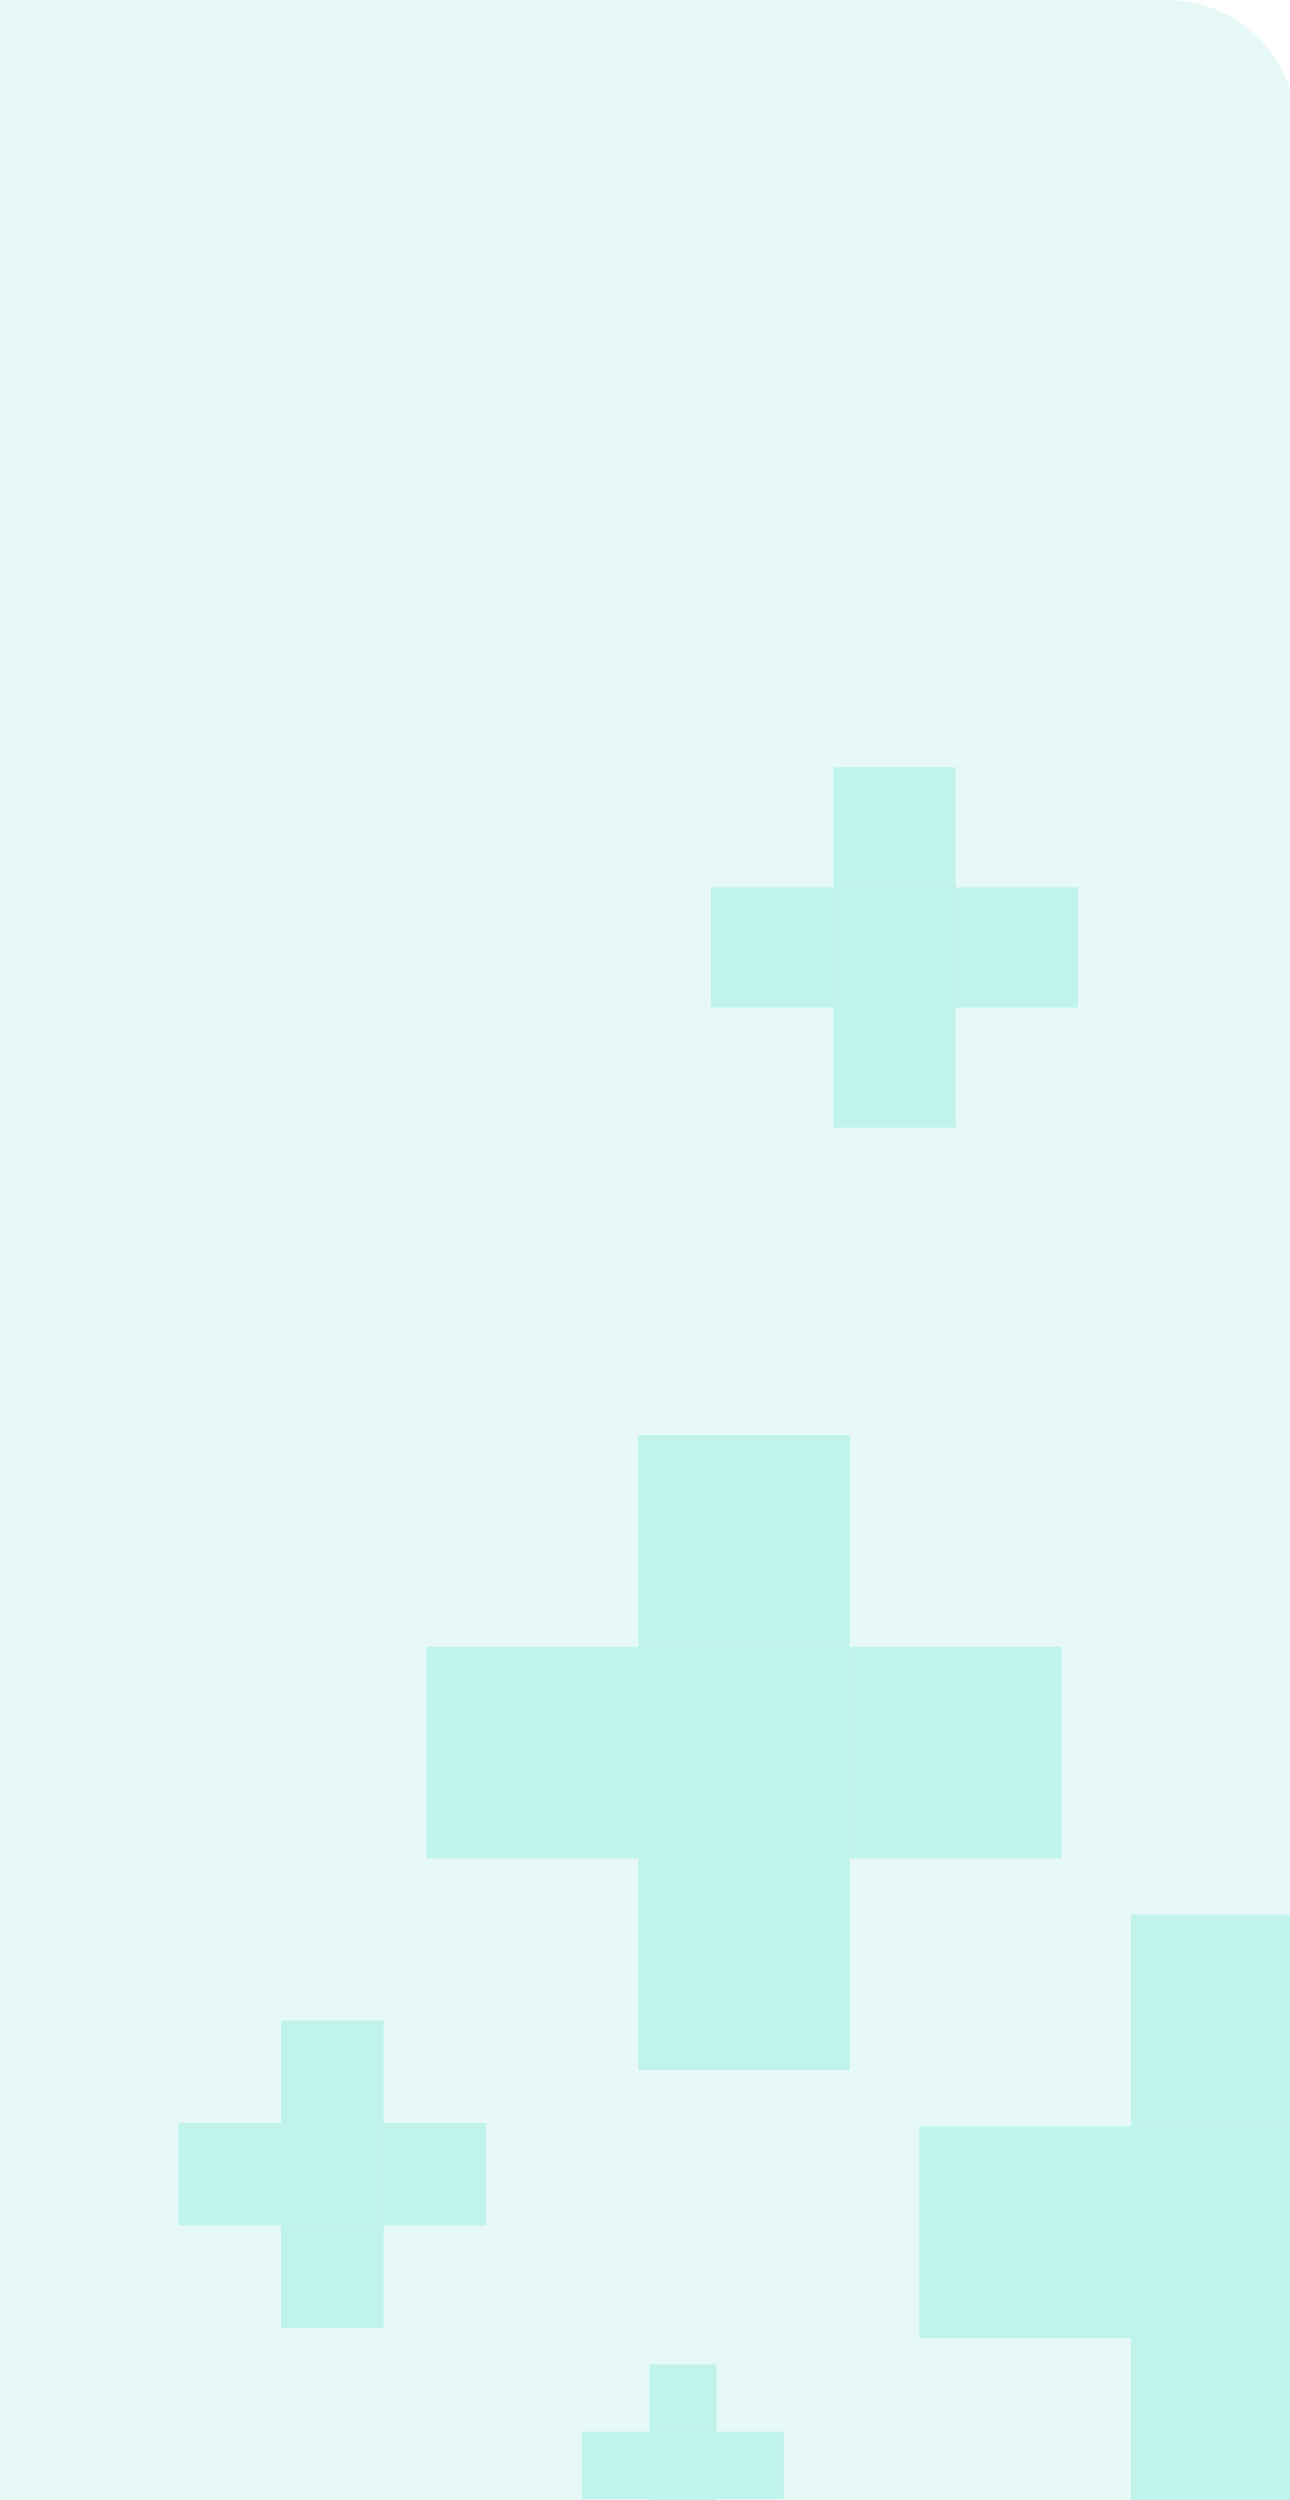
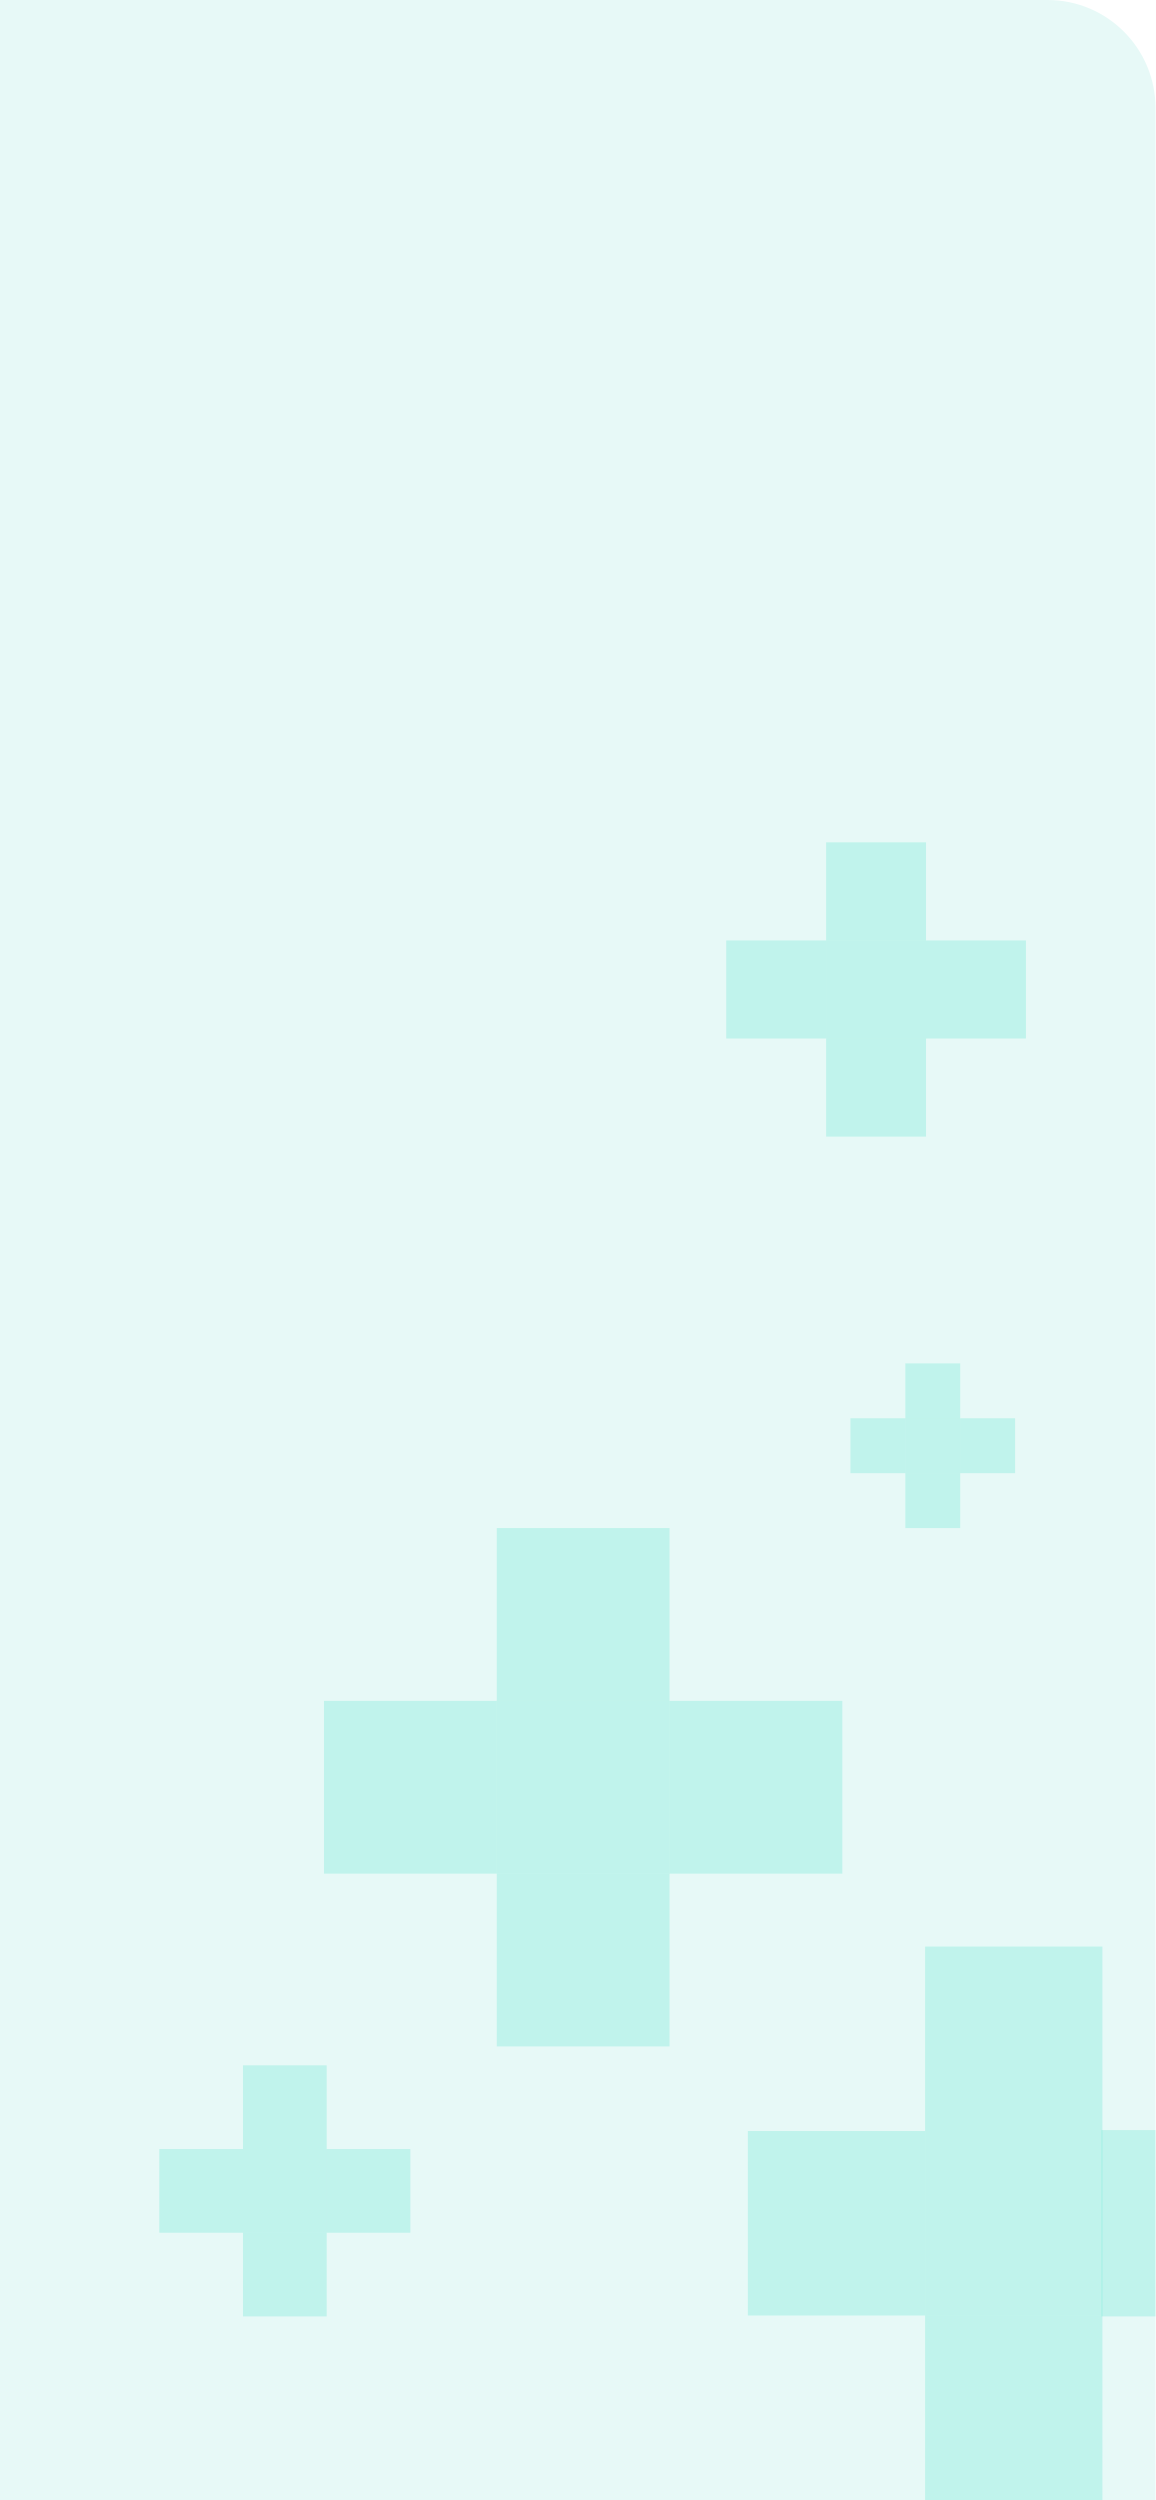
- <svg xmlns="http://www.w3.org/2000/svg" width="390" height="756" viewBox="0 0 390 756" fill="none">
-   <rect x="-40" width="432" height="805" rx="39" fill="#E7F9F7" />
-   <rect x="257" y="498" width="64" height="64" fill="#26DCBF" fill-opacity="0.2" />
-   <rect x="129" y="498" width="64" height="64" fill="#26DCBF" fill-opacity="0.2" />
-   <rect x="193" y="562" width="64" height="64" fill="#26DCBF" fill-opacity="0.2" />
-   <rect x="193" y="434" width="64" height="64" fill="#26DCBF" fill-opacity="0.2" />
-   <rect x="193" y="498" width="64" height="64" fill="#26DCBF" fill-opacity="0.2" />
-   <rect x="289" y="268.333" width="37" height="36.333" fill="#26DCBF" fill-opacity="0.2" />
-   <rect x="215" y="268.333" width="37" height="36.333" fill="#26DCBF" fill-opacity="0.2" />
-   <rect x="252" y="304.667" width="37" height="36.333" fill="#26DCBF" fill-opacity="0.2" />
-   <rect x="252" y="232" width="37" height="36.333" fill="#26DCBF" fill-opacity="0.2" />
-   <rect x="252" y="268.333" width="37" height="36.333" fill="#26DCBF" fill-opacity="0.2" />
-   <rect x="216.667" y="735.333" width="20.333" height="20.333" fill="#26DCBF" fill-opacity="0.2" />
-   <rect x="176" y="735.333" width="20.333" height="20.333" fill="#26DCBF" fill-opacity="0.2" />
-   <rect x="196.333" y="755.667" width="20.333" height="20.333" fill="#26DCBF" fill-opacity="0.2" />
-   <rect x="196.333" y="715" width="20.333" height="20.333" fill="#26DCBF" fill-opacity="0.2" />
-   <rect x="196.333" y="735.333" width="20.333" height="20.333" fill="#26DCBF" fill-opacity="0.2" />
-   <rect x="278" y="643" width="64" height="64" fill="#26DCBF" fill-opacity="0.2" />
-   <rect x="342" y="707" width="64" height="64" fill="#26DCBF" fill-opacity="0.2" />
-   <rect x="342" y="579" width="64" height="64" fill="#26DCBF" fill-opacity="0.2" />
-   <rect x="342" y="643" width="64" height="64" fill="#26DCBF" fill-opacity="0.2" />
-   <rect x="116" y="642" width="31" height="31" fill="#26DCBF" fill-opacity="0.2" />
-   <rect x="54" y="642" width="31" height="31" fill="#26DCBF" fill-opacity="0.2" />
-   <rect x="85" y="673" width="31" height="31" fill="#26DCBF" fill-opacity="0.2" />
-   <rect x="85" y="611" width="31" height="31" fill="#26DCBF" fill-opacity="0.2" />
-   <rect x="85" y="642" width="31" height="31" fill="#26DCBF" fill-opacity="0.2" />
+ <svg xmlns="http://www.w3.org/2000/svg" width="428" height="926" viewBox="0 0 428 926" fill="none">
+   <path fill-rule="evenodd" clip-rule="evenodd" d="M428 926V40C428 17.909 410.091 0 388 0H0V926H428Z" fill="#E7F9F7" />
+   <path d="M248 630H312V694H248V630Z" fill="#26DCBF" fill-opacity="0.2" />
+   <path d="M120 630H184V694H120V630Z" fill="#26DCBF" fill-opacity="0.2" />
+   <path d="M184 694H248V758H184V694Z" fill="#26DCBF" fill-opacity="0.2" />
+   <path d="M184 566H248V630H184V566Z" fill="#26DCBF" fill-opacity="0.2" />
+   <path d="M184 630H248V694H184V630Z" fill="#26DCBF" fill-opacity="0.2" />
+   <path d="M343 348.333H380V384.667H343V348.333Z" fill="#26DCBF" fill-opacity="0.2" />
+   <path d="M269 348.333H306V384.667H269V348.333Z" fill="#26DCBF" fill-opacity="0.2" />
+   <path d="M306 384.667H343V421H306V384.667Z" fill="#26DCBF" fill-opacity="0.2" />
+   <path d="M306 312H343V348.333H306V312Z" fill="#26DCBF" fill-opacity="0.2" />
+   <path d="M306 348.333H343V384.667H306V348.333Z" fill="#26DCBF" fill-opacity="0.2" />
+   <path d="M355.667 525.333H376V545.667H355.667V525.333Z" fill="#26DCBF" fill-opacity="0.2" />
+   <path d="M315 525.333H335.333V545.667H315V525.333Z" fill="#26DCBF" fill-opacity="0.2" />
+   <path d="M335.333 545.667H355.667V566H335.333V545.667Z" fill="#26DCBF" fill-opacity="0.2" />
+   <path d="M335.333 505H355.667V525.333H335.333V505Z" fill="#26DCBF" fill-opacity="0.2" />
+   <path d="M335.333 525.333H355.667V545.667H335.333V525.333Z" fill="#26DCBF" fill-opacity="0.2" />
+   <path d="M121 796H152V827H121V796Z" fill="#26DCBF" fill-opacity="0.2" />
+   <path d="M59 796H90V827H59V796Z" fill="#26DCBF" fill-opacity="0.2" />
+   <path d="M90 827H121V858H90V827Z" fill="#26DCBF" fill-opacity="0.2" />
+   <path d="M90 765H121V796H90V765Z" fill="#26DCBF" fill-opacity="0.2" />
+   <path d="M90 796H121V827H90V796Z" fill="#26DCBF" fill-opacity="0.2" />
+   <path d="M408 789H428V858H408V789Z" fill="#26DCBF" fill-opacity="0.2" />
+   <path d="M277 789.333H342.667V857.667H277V789.333Z" fill="#26DCBF" fill-opacity="0.2" />
+   <path d="M342.667 857.667H408.333V926H342.667V857.667Z" fill="#26DCBF" fill-opacity="0.2" />
+   <path d="M342.667 721H408.333V789.333H342.667V721Z" fill="#26DCBF" fill-opacity="0.2" />
+   <path d="M342.667 789.333H408.333V857.667H342.667V789.333Z" fill="#26DCBF" fill-opacity="0.2" />
</svg>
